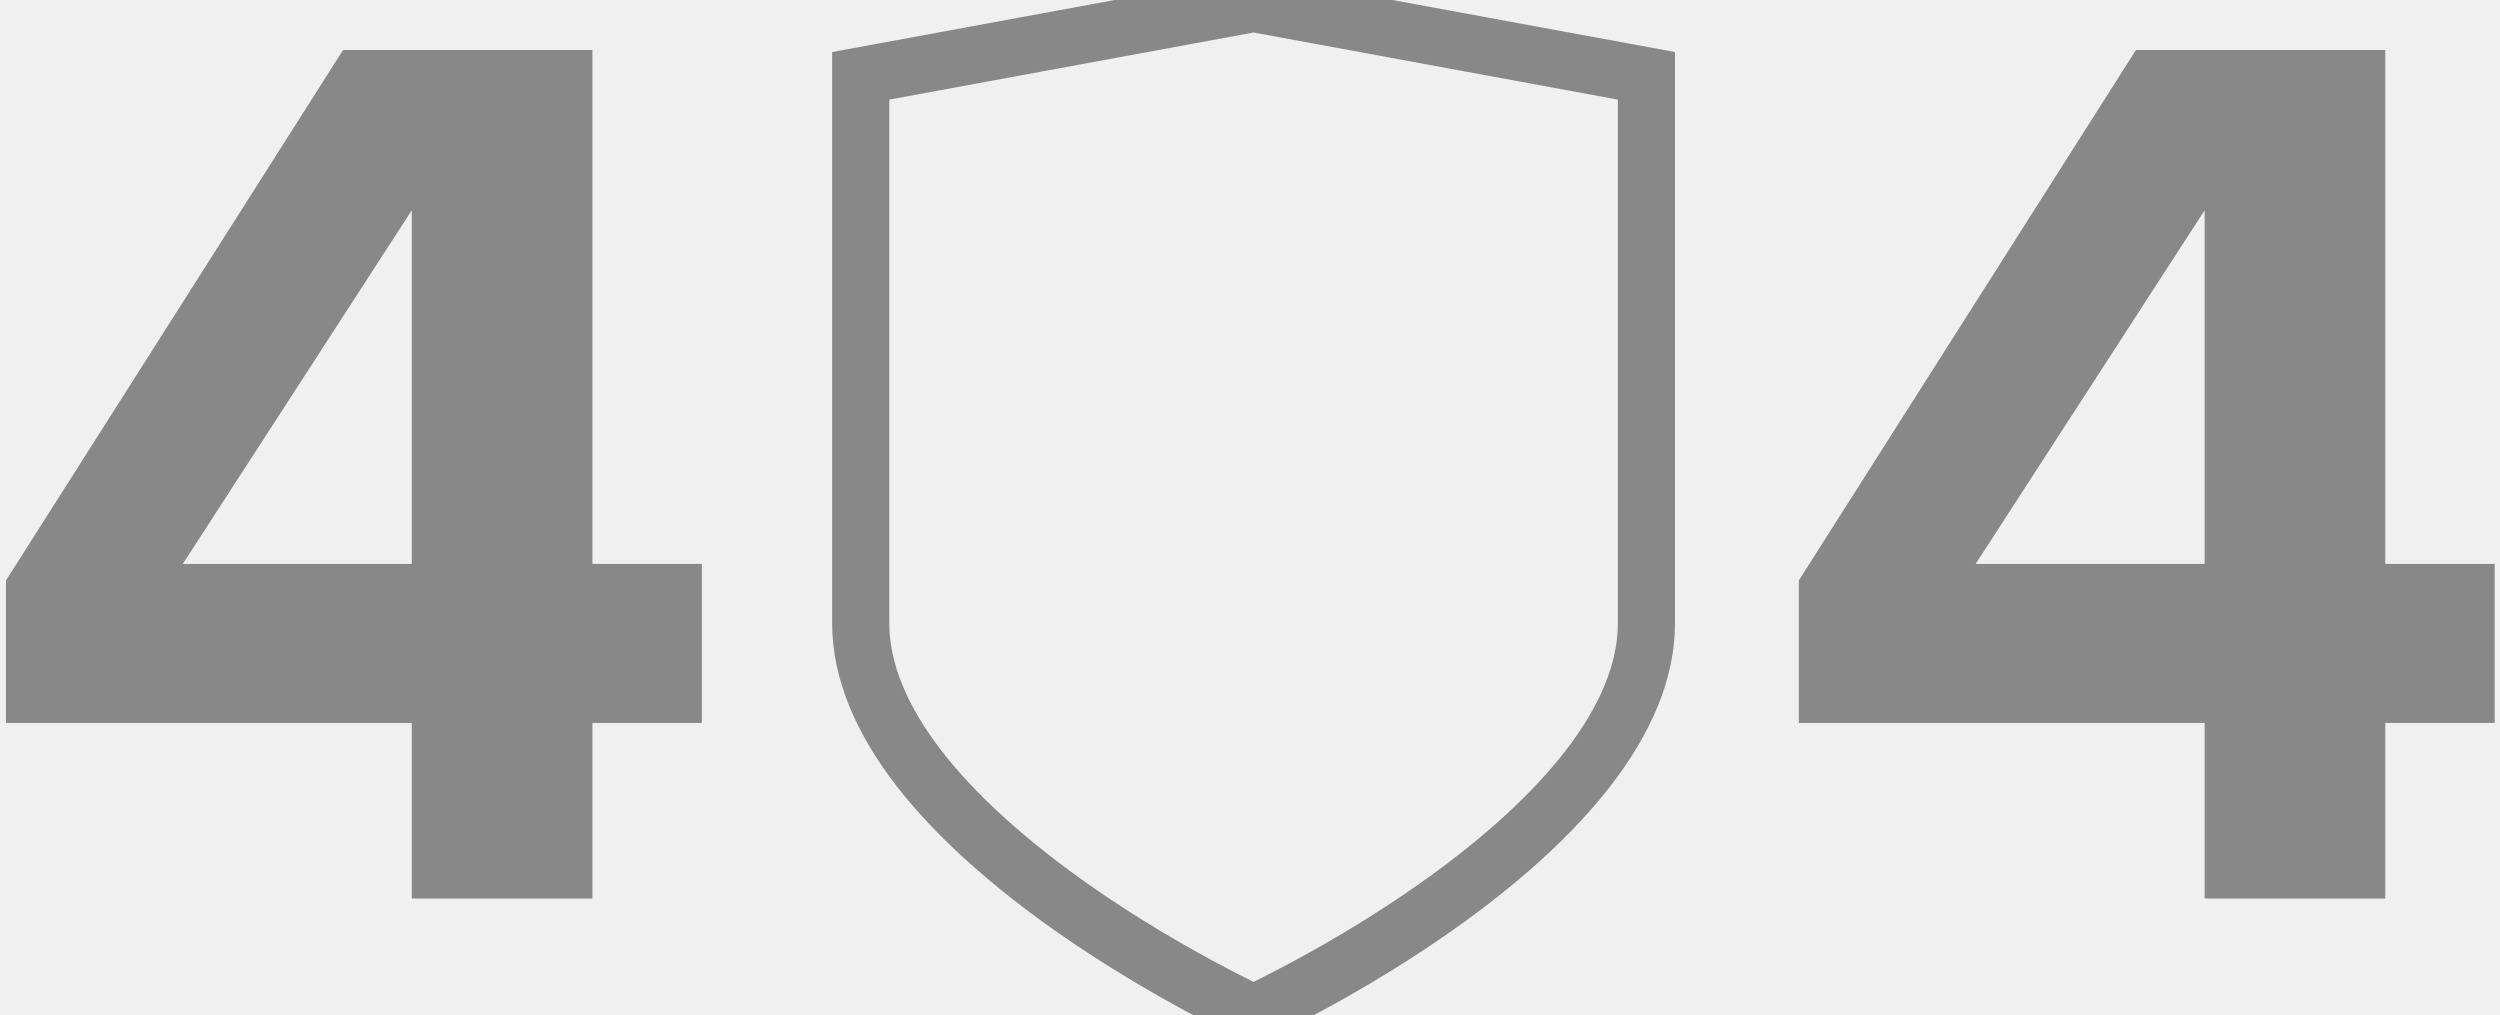
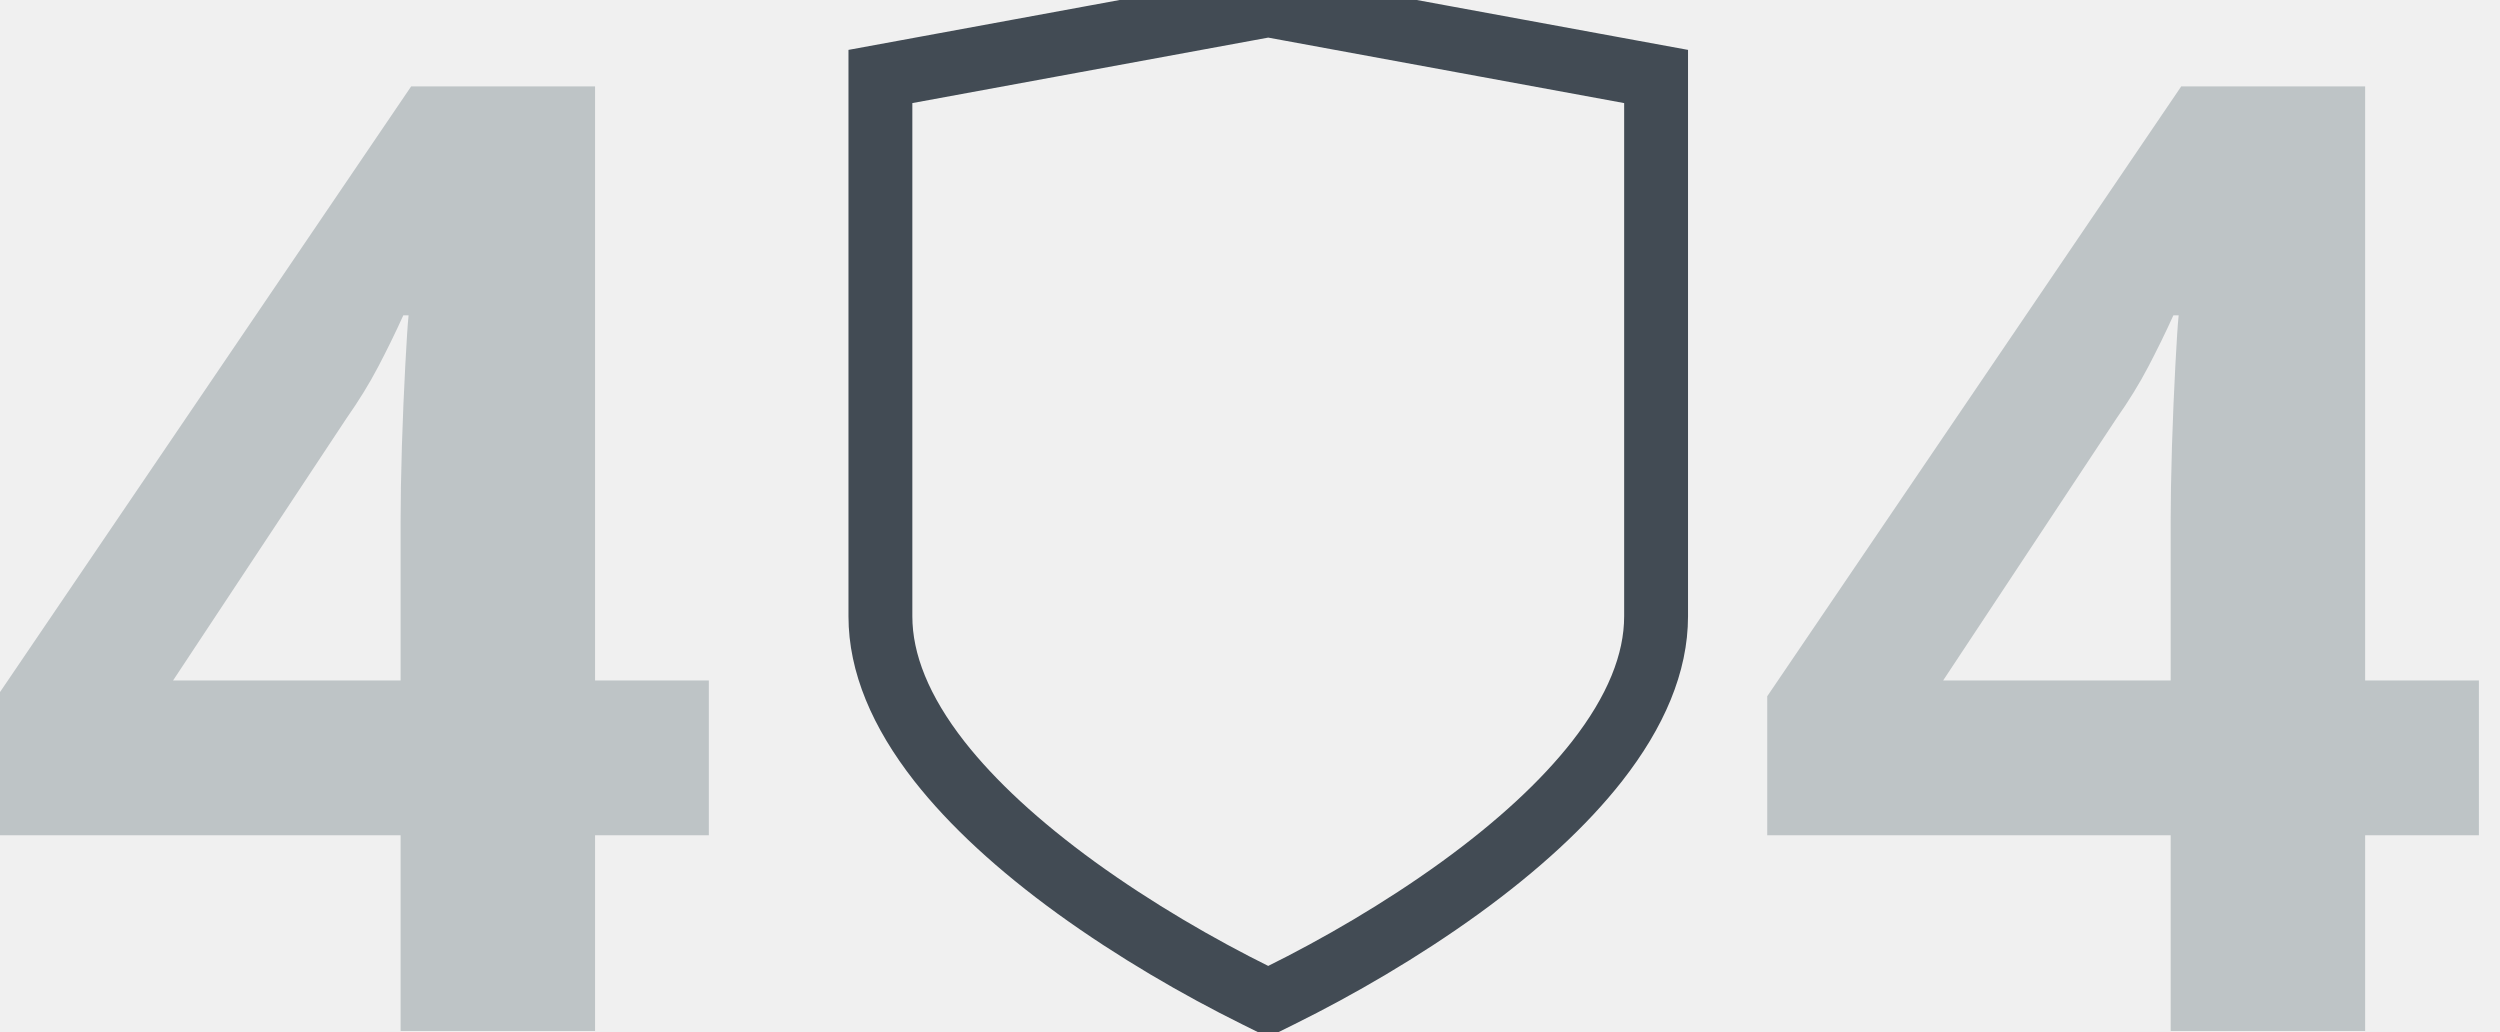
- <svg xmlns="http://www.w3.org/2000/svg" width="350px" height="142px" viewBox="0 0 350 142" version="1.1">
-   <defs />
-   <g id="Welcome" stroke="none" stroke-width="1" fill="none" fill-rule="evenodd">
-     <g id="VirgilSecurity---404" transform="translate(-545, -235)">
-       <g id="Shape-+-Group-+-C#-Copy-+-4-+-4-copy" transform="translate(545, 235)">
-         <g id="Shape-+-Group-+-C#-Copy" transform="translate(120, 0)" stroke-width="8" stroke="#888888">
-           <g id="Shape-+-Group">
-             <path d="M54.778,0.617 L54.778,0.617 L55.495,0.485 L56.212,0.617 L107.253,10.017 L110.5,10.614 L110.5,13.921 L110.5,87.25 C110.5,93.879 107.632,100.779 102.126,107.824 C97.449,113.798 90.923,119.827 82.716,125.784 C74.379,131.822 65.377,137.038 57.252,141.061 L55.494,141.932 L53.735,141.06 C45.594,137.021 36.614,131.817 28.275,125.781 C20.064,119.815 13.534,113.787 8.86,107.822 C3.365,100.794 0.5,93.883 0.5,87.25 L0.5,13.921 L0.5,10.615 L3.747,10.017 L54.778,0.617 Z" id="Path" />
-           </g>
+ <svg xmlns="http://www.w3.org/2000/svg" xmlns:xlink="http://www.w3.org/1999/xlink" width="274px" height="113px" viewBox="0 0 274 113" version="1.1">
+   <defs>
+     <path id="path-1" d="M42.442,0.665 L42.442,0.665 L42.996,0.563 L43.55,0.665 L82.997,7.922 L85.507,8.383 L85.507,10.936 L85.507,67.553 C85.507,72.671 83.29,77.999 79.035,83.438 C75.42,88.05 70.376,92.706 64.034,97.305 C57.59,101.967 50.633,105.993 44.354,109.1 L42.995,109.772 L41.636,109.099 C35.344,105.981 28.404,101.963 21.959,97.302 C15.613,92.696 10.567,88.041 6.954,83.436 C2.708,78.01 0.493,72.674 0.493,67.553 L0.493,10.936 L0.493,8.383 L3.003,7.922 L42.442,0.665 Z" />
+   </defs>
+   <g id="Page-1" stroke="none" stroke-width="1" fill="none" fill-rule="evenodd">
+     <g id="VirgilSecurity---404" transform="translate(-584, -235)">
+       <g id="Group-4" transform="translate(581, 204)">
+         <text id="4" font-family="Proxima Nova" font-size="145" font-weight="bold" fill="#BEC4C6">
+           <tspan x="0.217" y="144">4</tspan>
+         </text>
+         <text id="4" font-family="Proxima Nova" font-size="145" font-weight="bold" fill="#BEC4C6">
+           <tspan x="194.218" y="144">4</tspan>
+         </text>
+         <g id="virgil-pass" transform="translate(99, 31)">
+           <mask id="mask-2" fill="white">
+             <use xlink:href="#path-1" />
+           </mask>
+           <use id="Mask" stroke="#424B54" stroke-width="7" xlink:href="#path-1" />
        </g>
-         <path d="M82.939,125.793 L82.939,101.215 L98.256,101.215 L98.256,78.952 L82.939,78.952 L82.939,7 L48.031,7 L0.835,81.268 L0.835,101.215 L57.649,101.215 L57.649,125.793 L82.939,125.793 Z M57.649,78.952 L25.591,78.952 L57.649,29.441 L57.649,78.952 Z" id="4" fill="#888888" />
-         <path d="M333.939,125.793 L333.939,101.215 L349.256,101.215 L349.256,78.952 L333.939,78.952 L333.939,7 L299.031,7 L251.835,81.268 L251.835,101.215 L308.649,101.215 L308.649,125.793 L333.939,125.793 Z M308.649,78.952 L276.591,78.952 L308.649,29.441 L308.649,78.952 Z" id="4" fill="#888888" />
      </g>
    </g>
  </g>
</svg>
